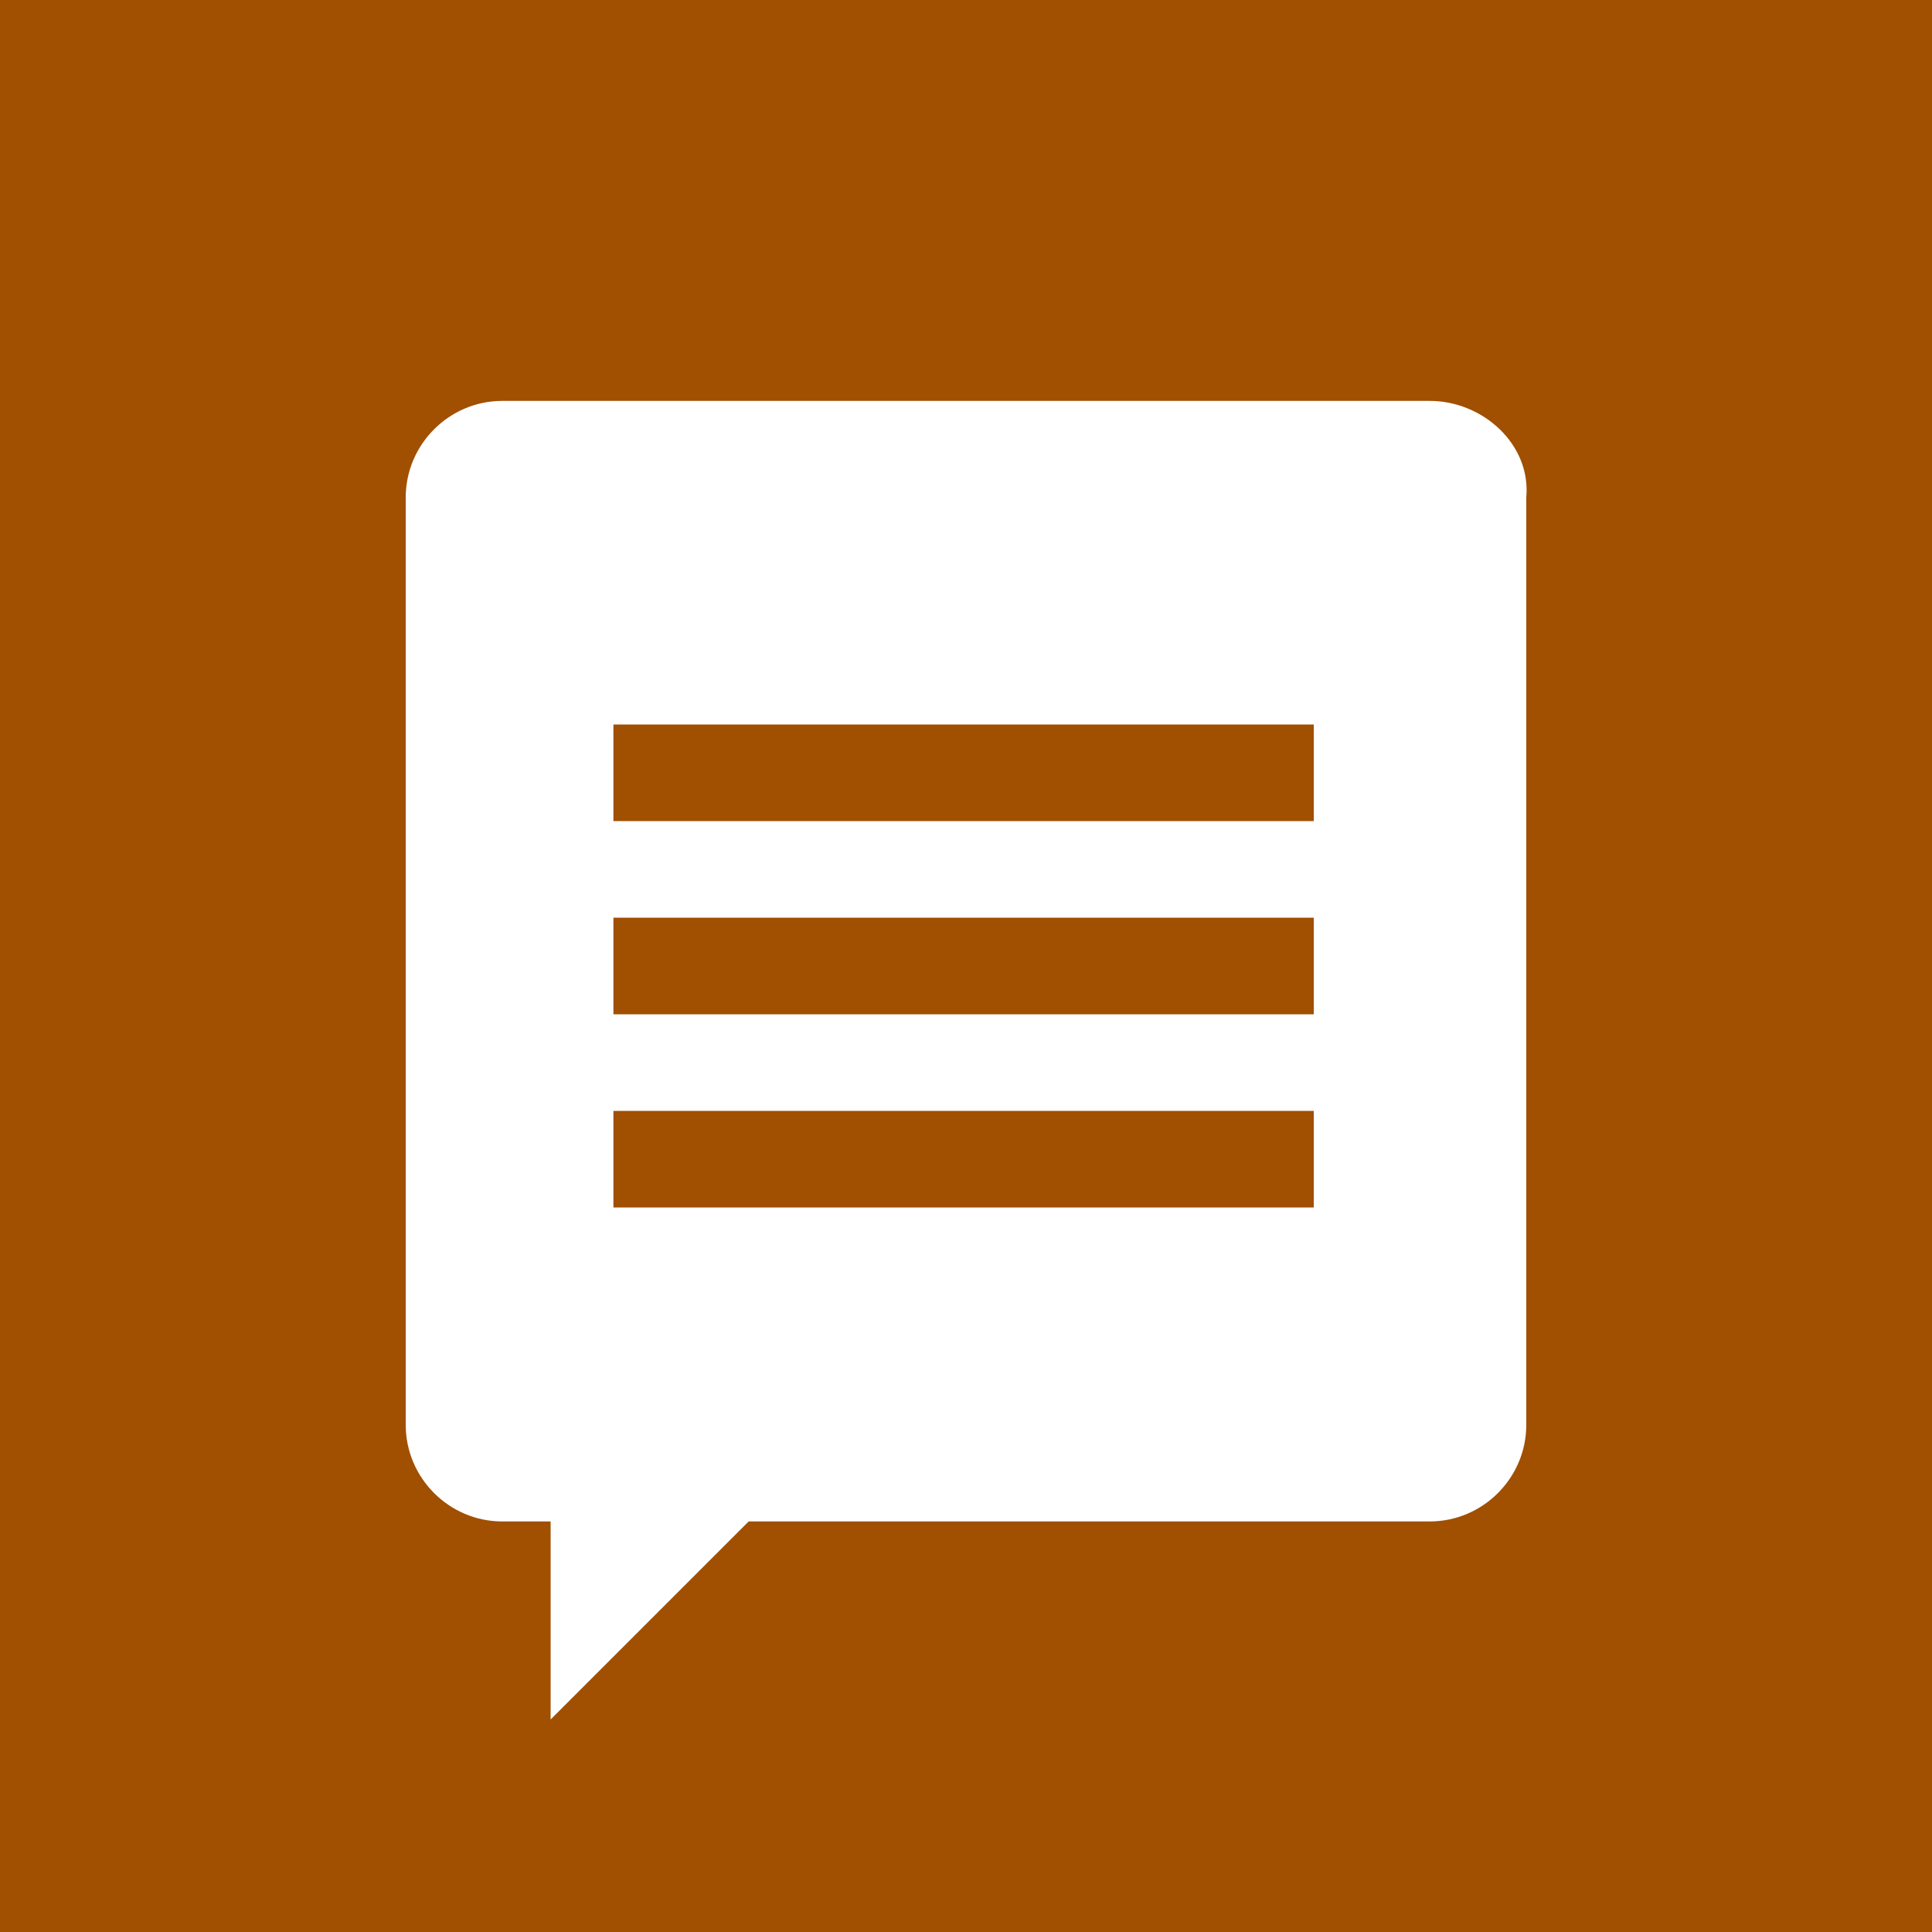
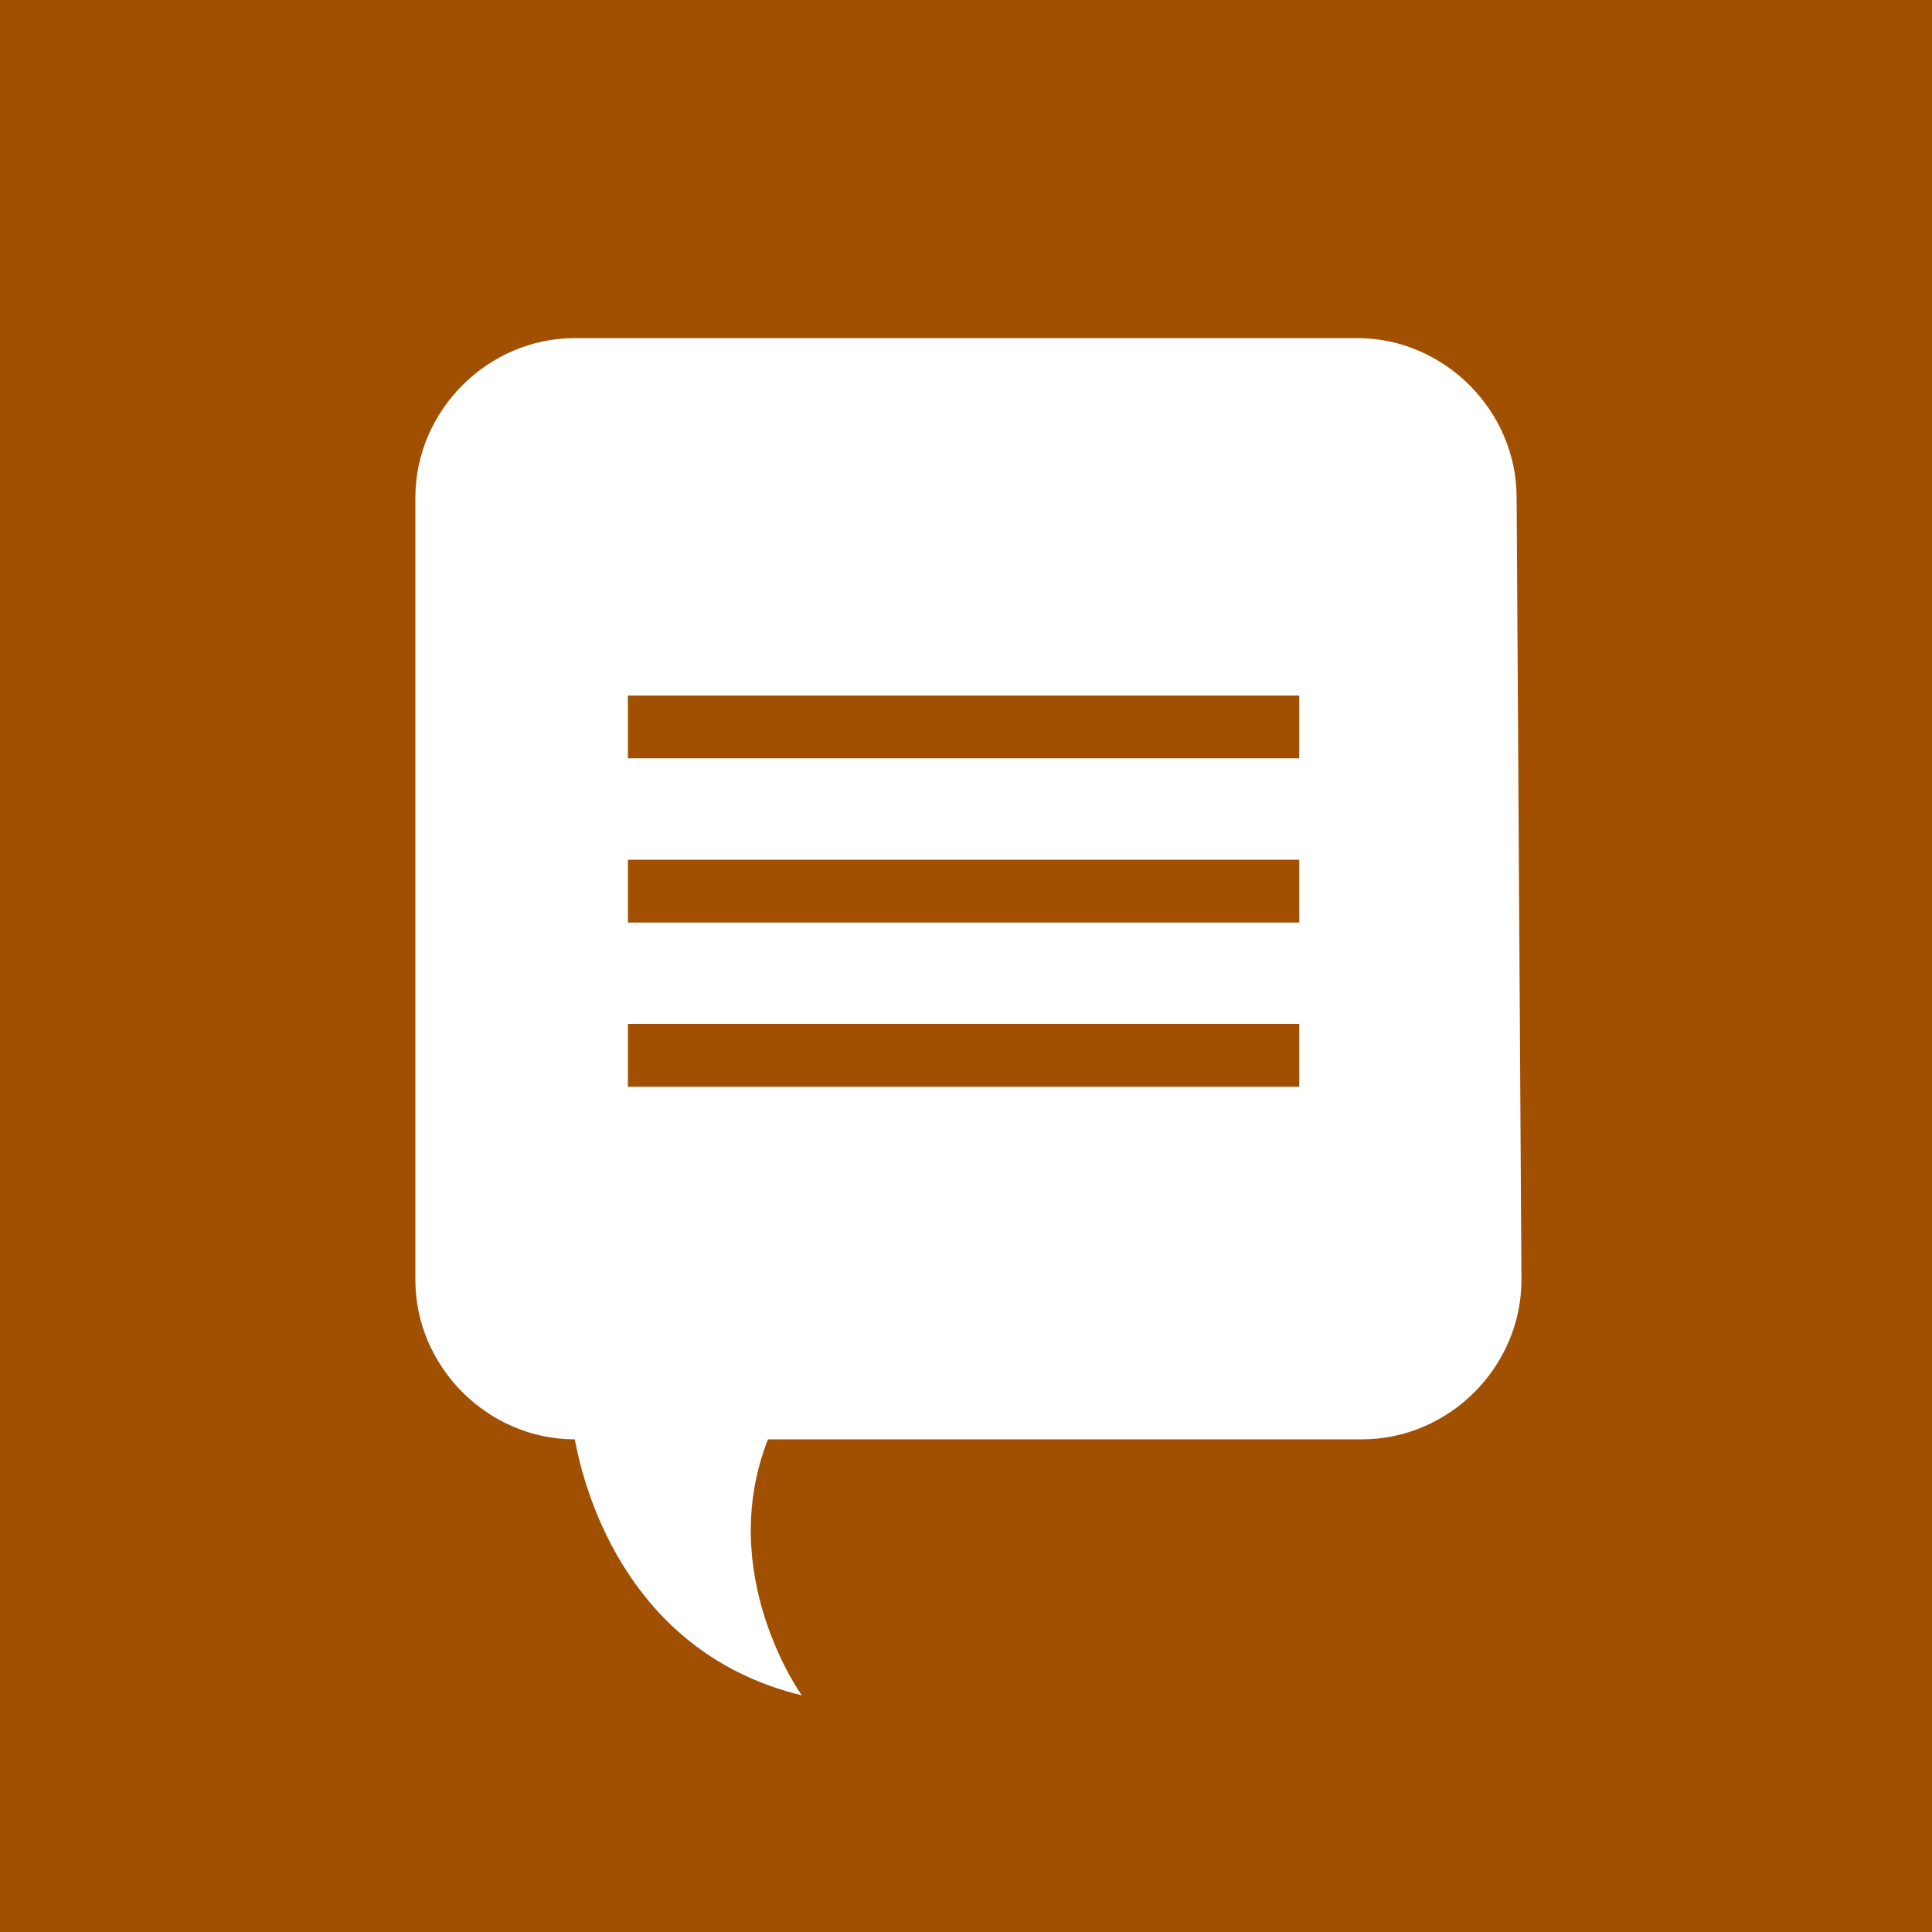
<svg xmlns="http://www.w3.org/2000/svg" version="1.1" id="Layer_1" x="0px" y="0px" viewBox="0 0 40 40" style="enable-background:new 0 0 40 40;" xml:space="preserve">
  <style type="text/css">
	.st0{fill:#A14F00;}
	.st1{fill:#FFFFFF;}
</style>
  <g>
    <path class="st0" d="M0,0v0.5v38.6V40h40v-0.9V0.5V0H0z" />
-   </g>
-   <path class="st1" d="M29.6,8.3H10.4c-1.1,0-2,0.9-2,2v19.2c0,1.1,0.9,2,2,2h1v4.1l4.1-4.1h14.1c1.1,0,2-0.9,2-2V10.3  C31.7,9.2,30.7,8.3,29.6,8.3z" />
-   <g>
-     <rect x="12.7" y="15" class="st0" width="14.5" height="2" />
-     <rect x="12.7" y="19" class="st0" width="14.5" height="2" />
-     <rect x="12.7" y="23" class="st0" width="14.5" height="2" />
+     <g>
+       <path class="st1" d="M31.4,10.3c0-1.8-1.5-3.3-3.3-3.3H11.9c-1.8,0-3.3,1.5-3.3,3.3v16.2c0,1.8,1.5,3.3,3.3,3.3    c0.3,1.6,1.4,4.5,4.7,5.3c0,0-1.8-2.5-0.7-5.3h12.3c1.8,0,3.3-1.5,3.3-3.3l0,0L31.4,10.3L31.4,10.3z" />
+       <g>
+         <rect x="13" y="17.8" class="st0" width="13.9" height="1.3" />
+         <rect x="13" y="21.2" class="st0" width="13.9" height="1.3" />
+         <rect x="13" y="14.4" class="st0" width="13.9" height="1.3" />
+       </g>
+     </g>
  </g>
</svg>
